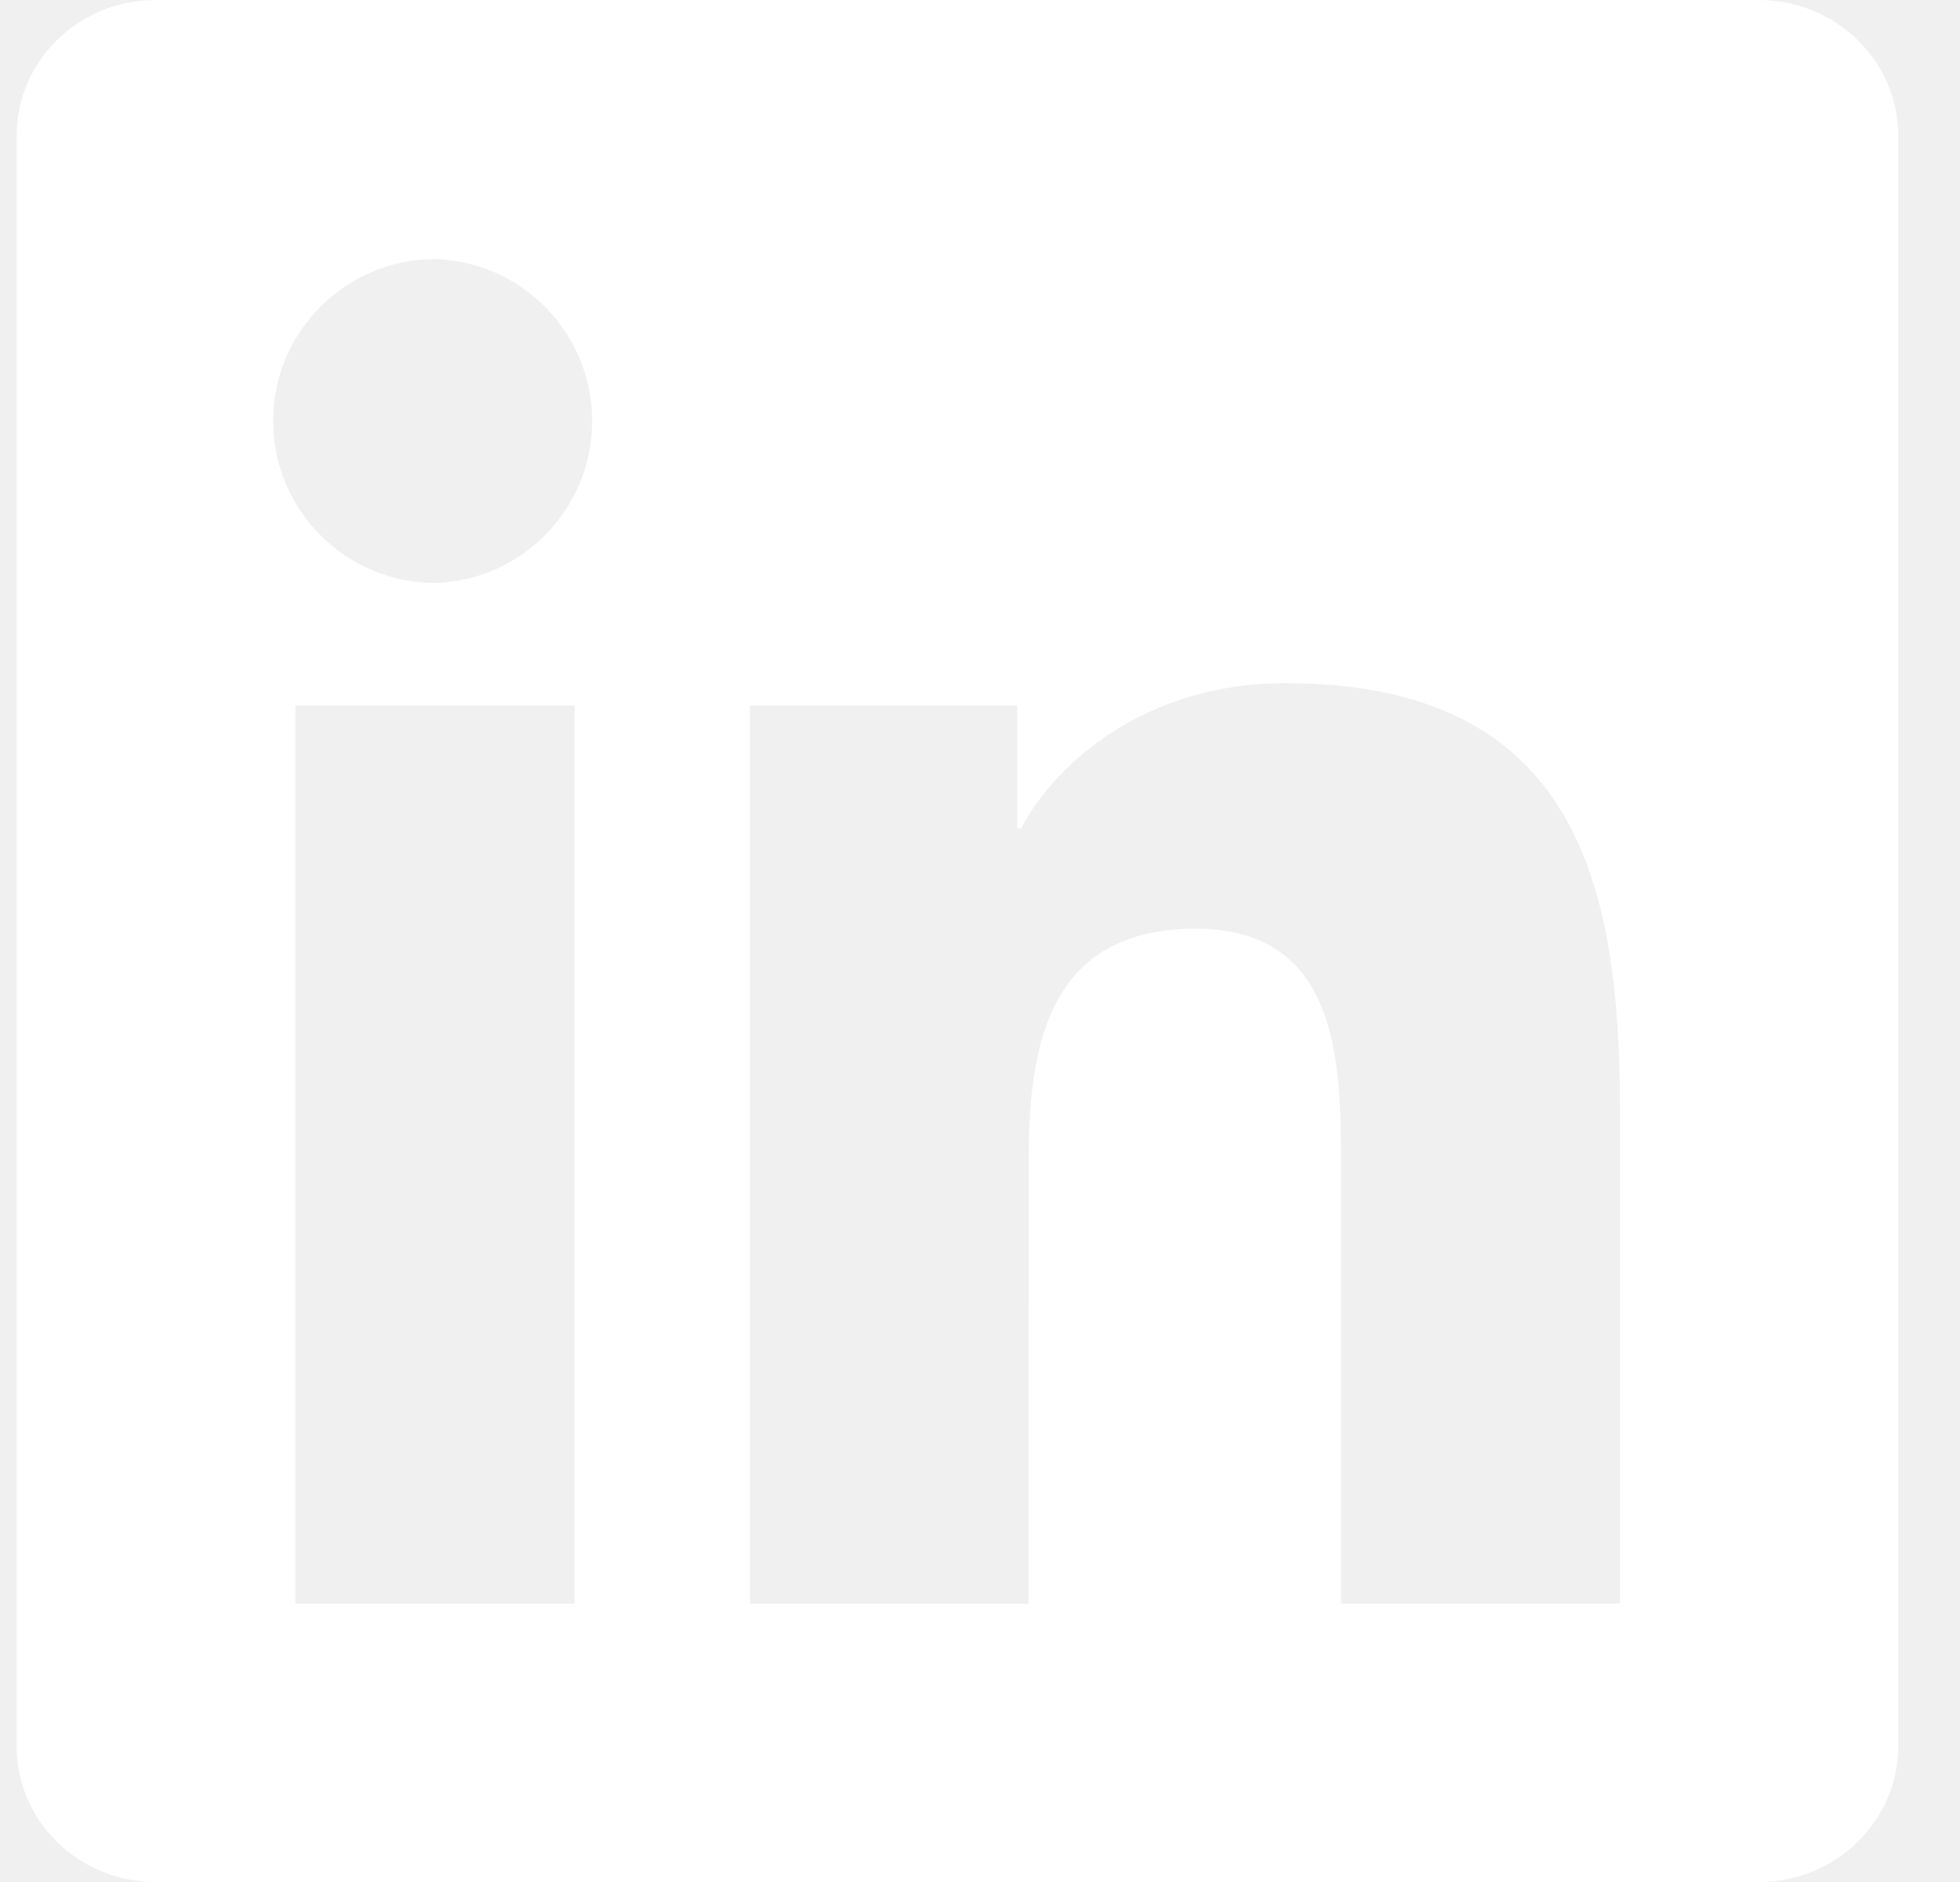
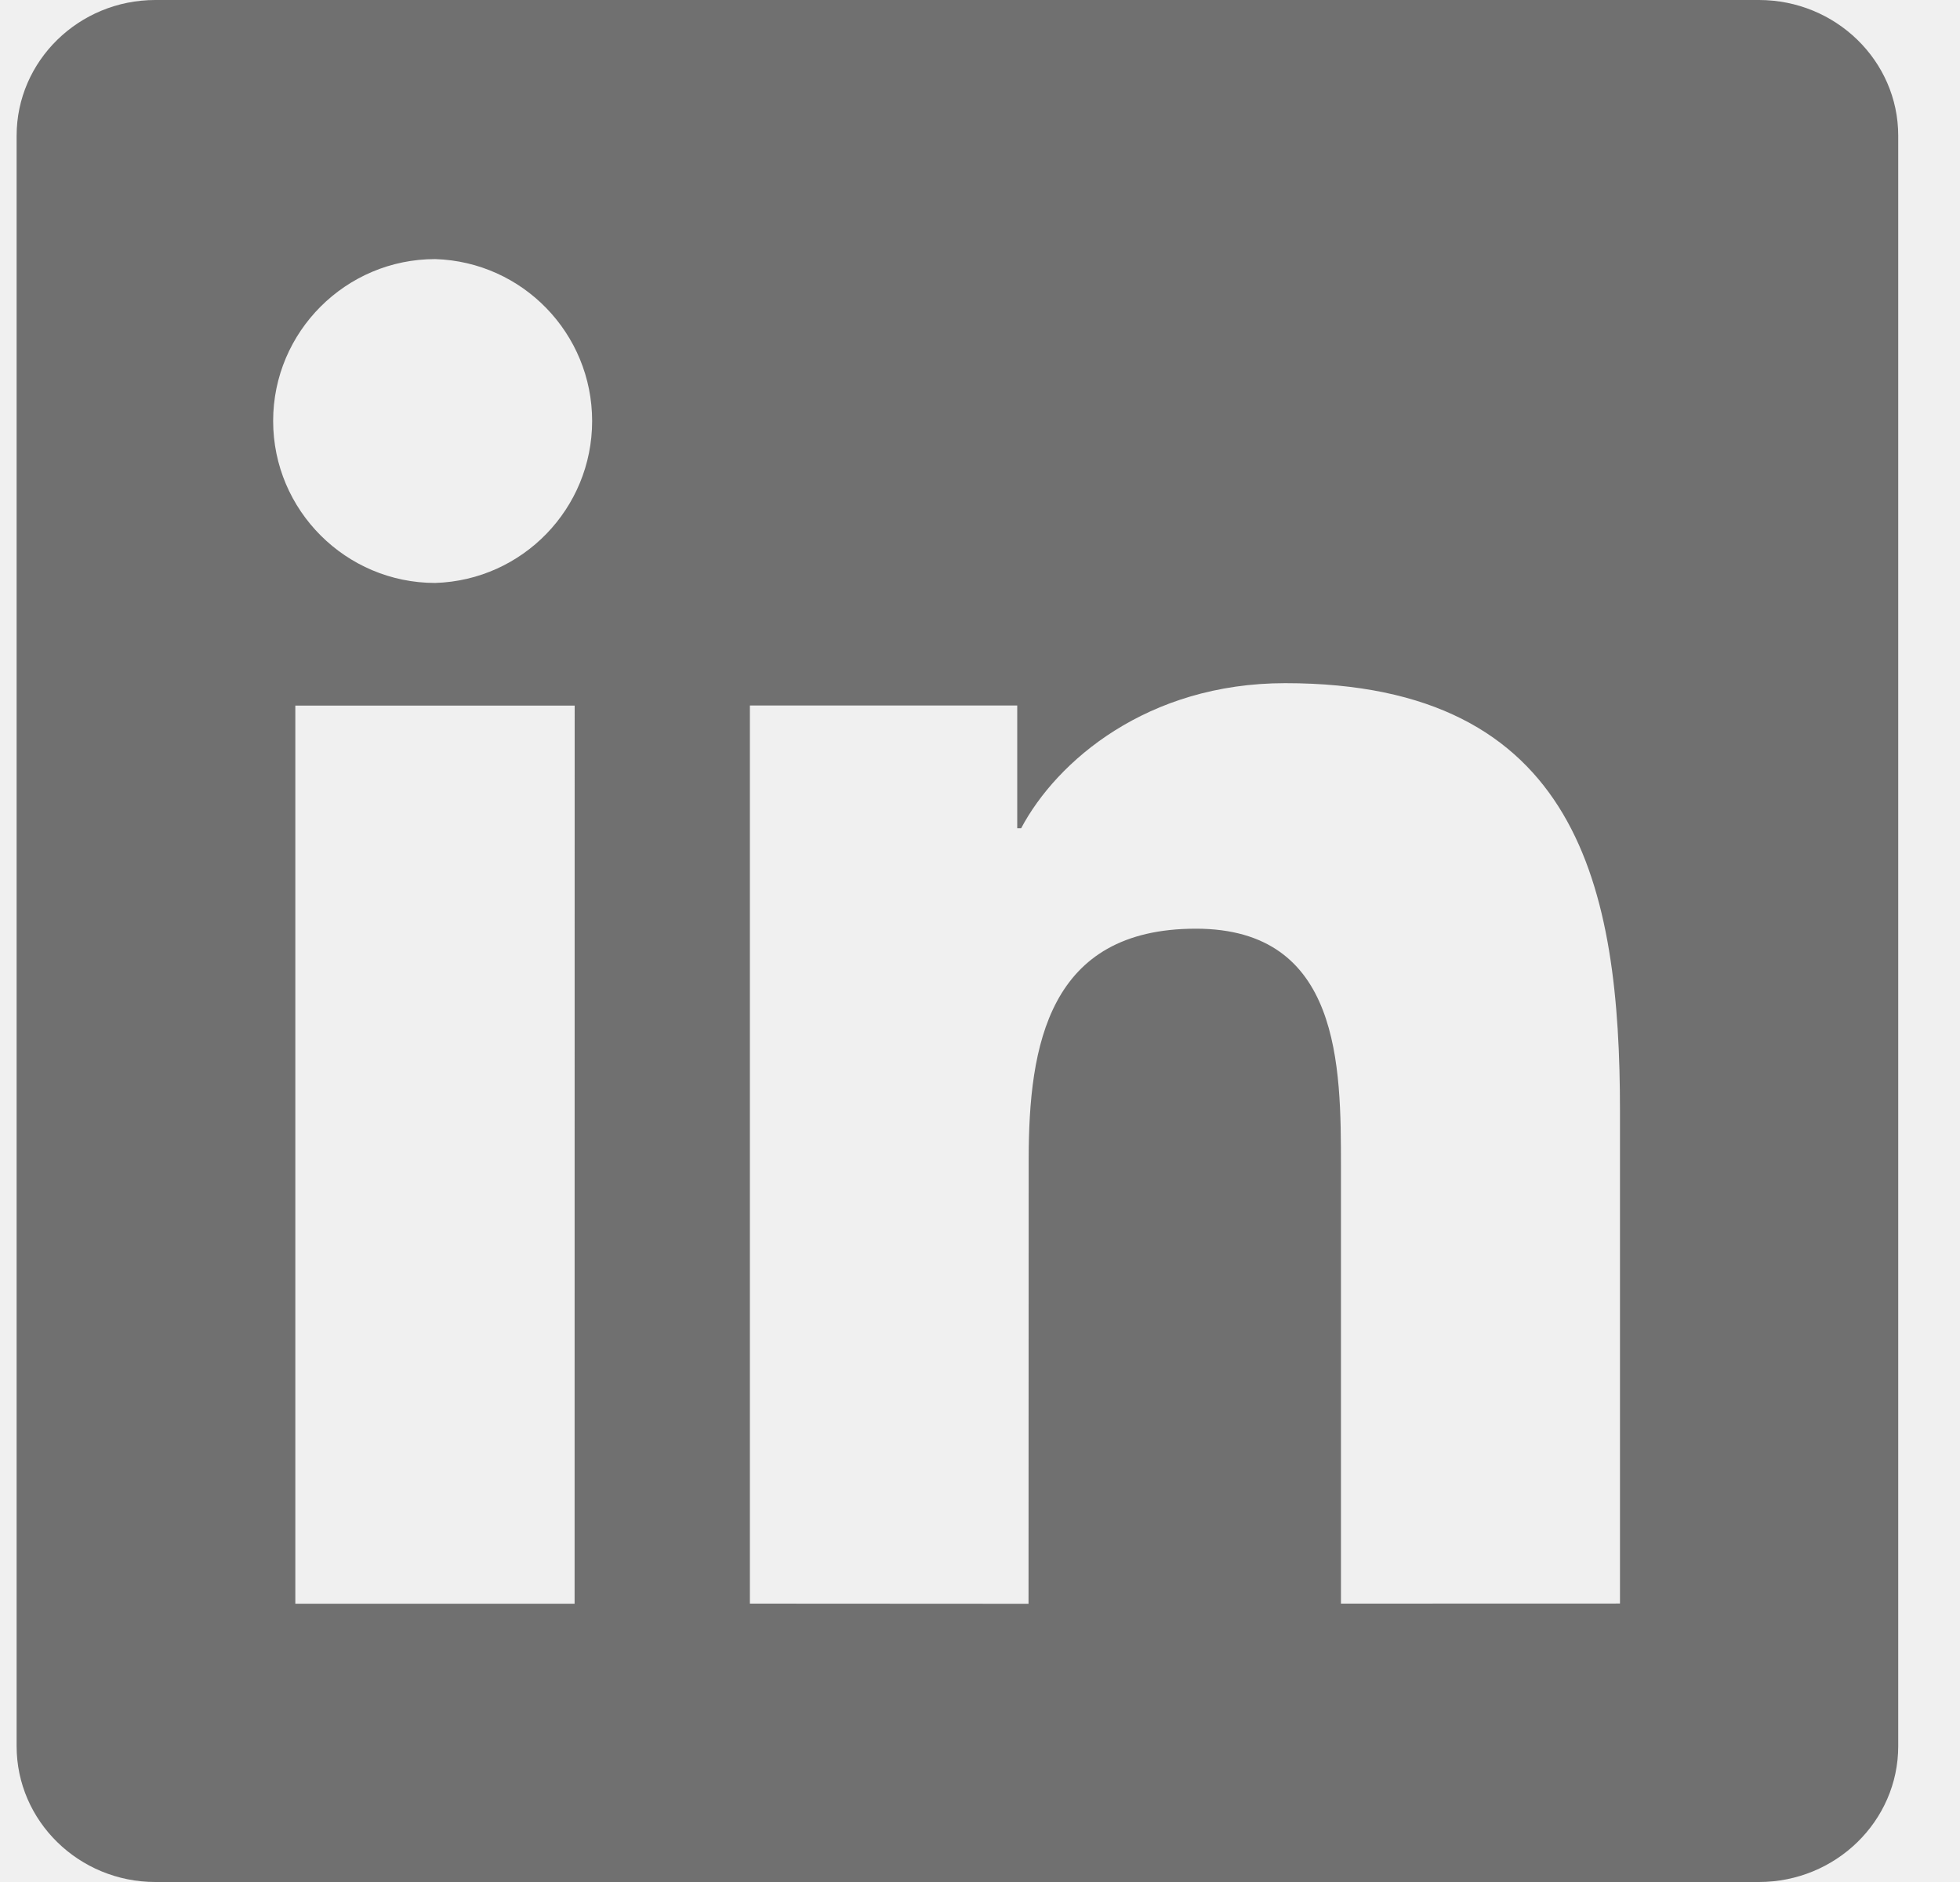
<svg xmlns="http://www.w3.org/2000/svg" width="25" height="24">
-   <path fill="#FFF" fill-rule="evenodd" d="M5.551 3.304c-1.14 0-2.067.926-2.067 2.064 0 1.14.928 2.066 2.067 2.066a2.066 2.066 0 0 0 0-4.13ZM3.767 8.998v11.453h3.562L7.33 8.998H3.767Zm5.798 0V20.45l3.554.002.002-5.668c0-1.454.253-2.941 2.132-2.941 1.851 0 1.851 1.755 1.851 3.036v5.571l3.559-.001v-6.28c0-2.834-.517-5.457-4.27-5.457-1.763 0-2.916.997-3.368 1.85h-.05V8.997h-3.41ZM22.435 24H1.982c-.976 0-1.77-.777-1.77-1.732V1.731C.212.776 1.006 0 1.982 0h20.453c.98 0 1.777.776 1.777 1.73v20.538c0 .955-.797 1.732-1.777 1.732Z" />
+   <path fill="#0008" fill-rule="evenodd" d="M5.551 3.304c-1.14 0-2.067.926-2.067 2.064 0 1.14.928 2.066 2.067 2.066a2.066 2.066 0 0 0 0-4.13ZM3.767 8.998v11.453h3.562L7.33 8.998H3.767Zm5.798 0V20.45l3.554.002.002-5.668c0-1.454.253-2.941 2.132-2.941 1.851 0 1.851 1.755 1.851 3.036v5.571l3.559-.001v-6.28c0-2.834-.517-5.457-4.27-5.457-1.763 0-2.916.997-3.368 1.85h-.05V8.997h-3.41ZM22.435 24H1.982c-.976 0-1.77-.777-1.77-1.732V1.731C.212.776 1.006 0 1.982 0h20.453c.98 0 1.777.776 1.777 1.73v20.538c0 .955-.797 1.732-1.777 1.732Z" />
</svg>
